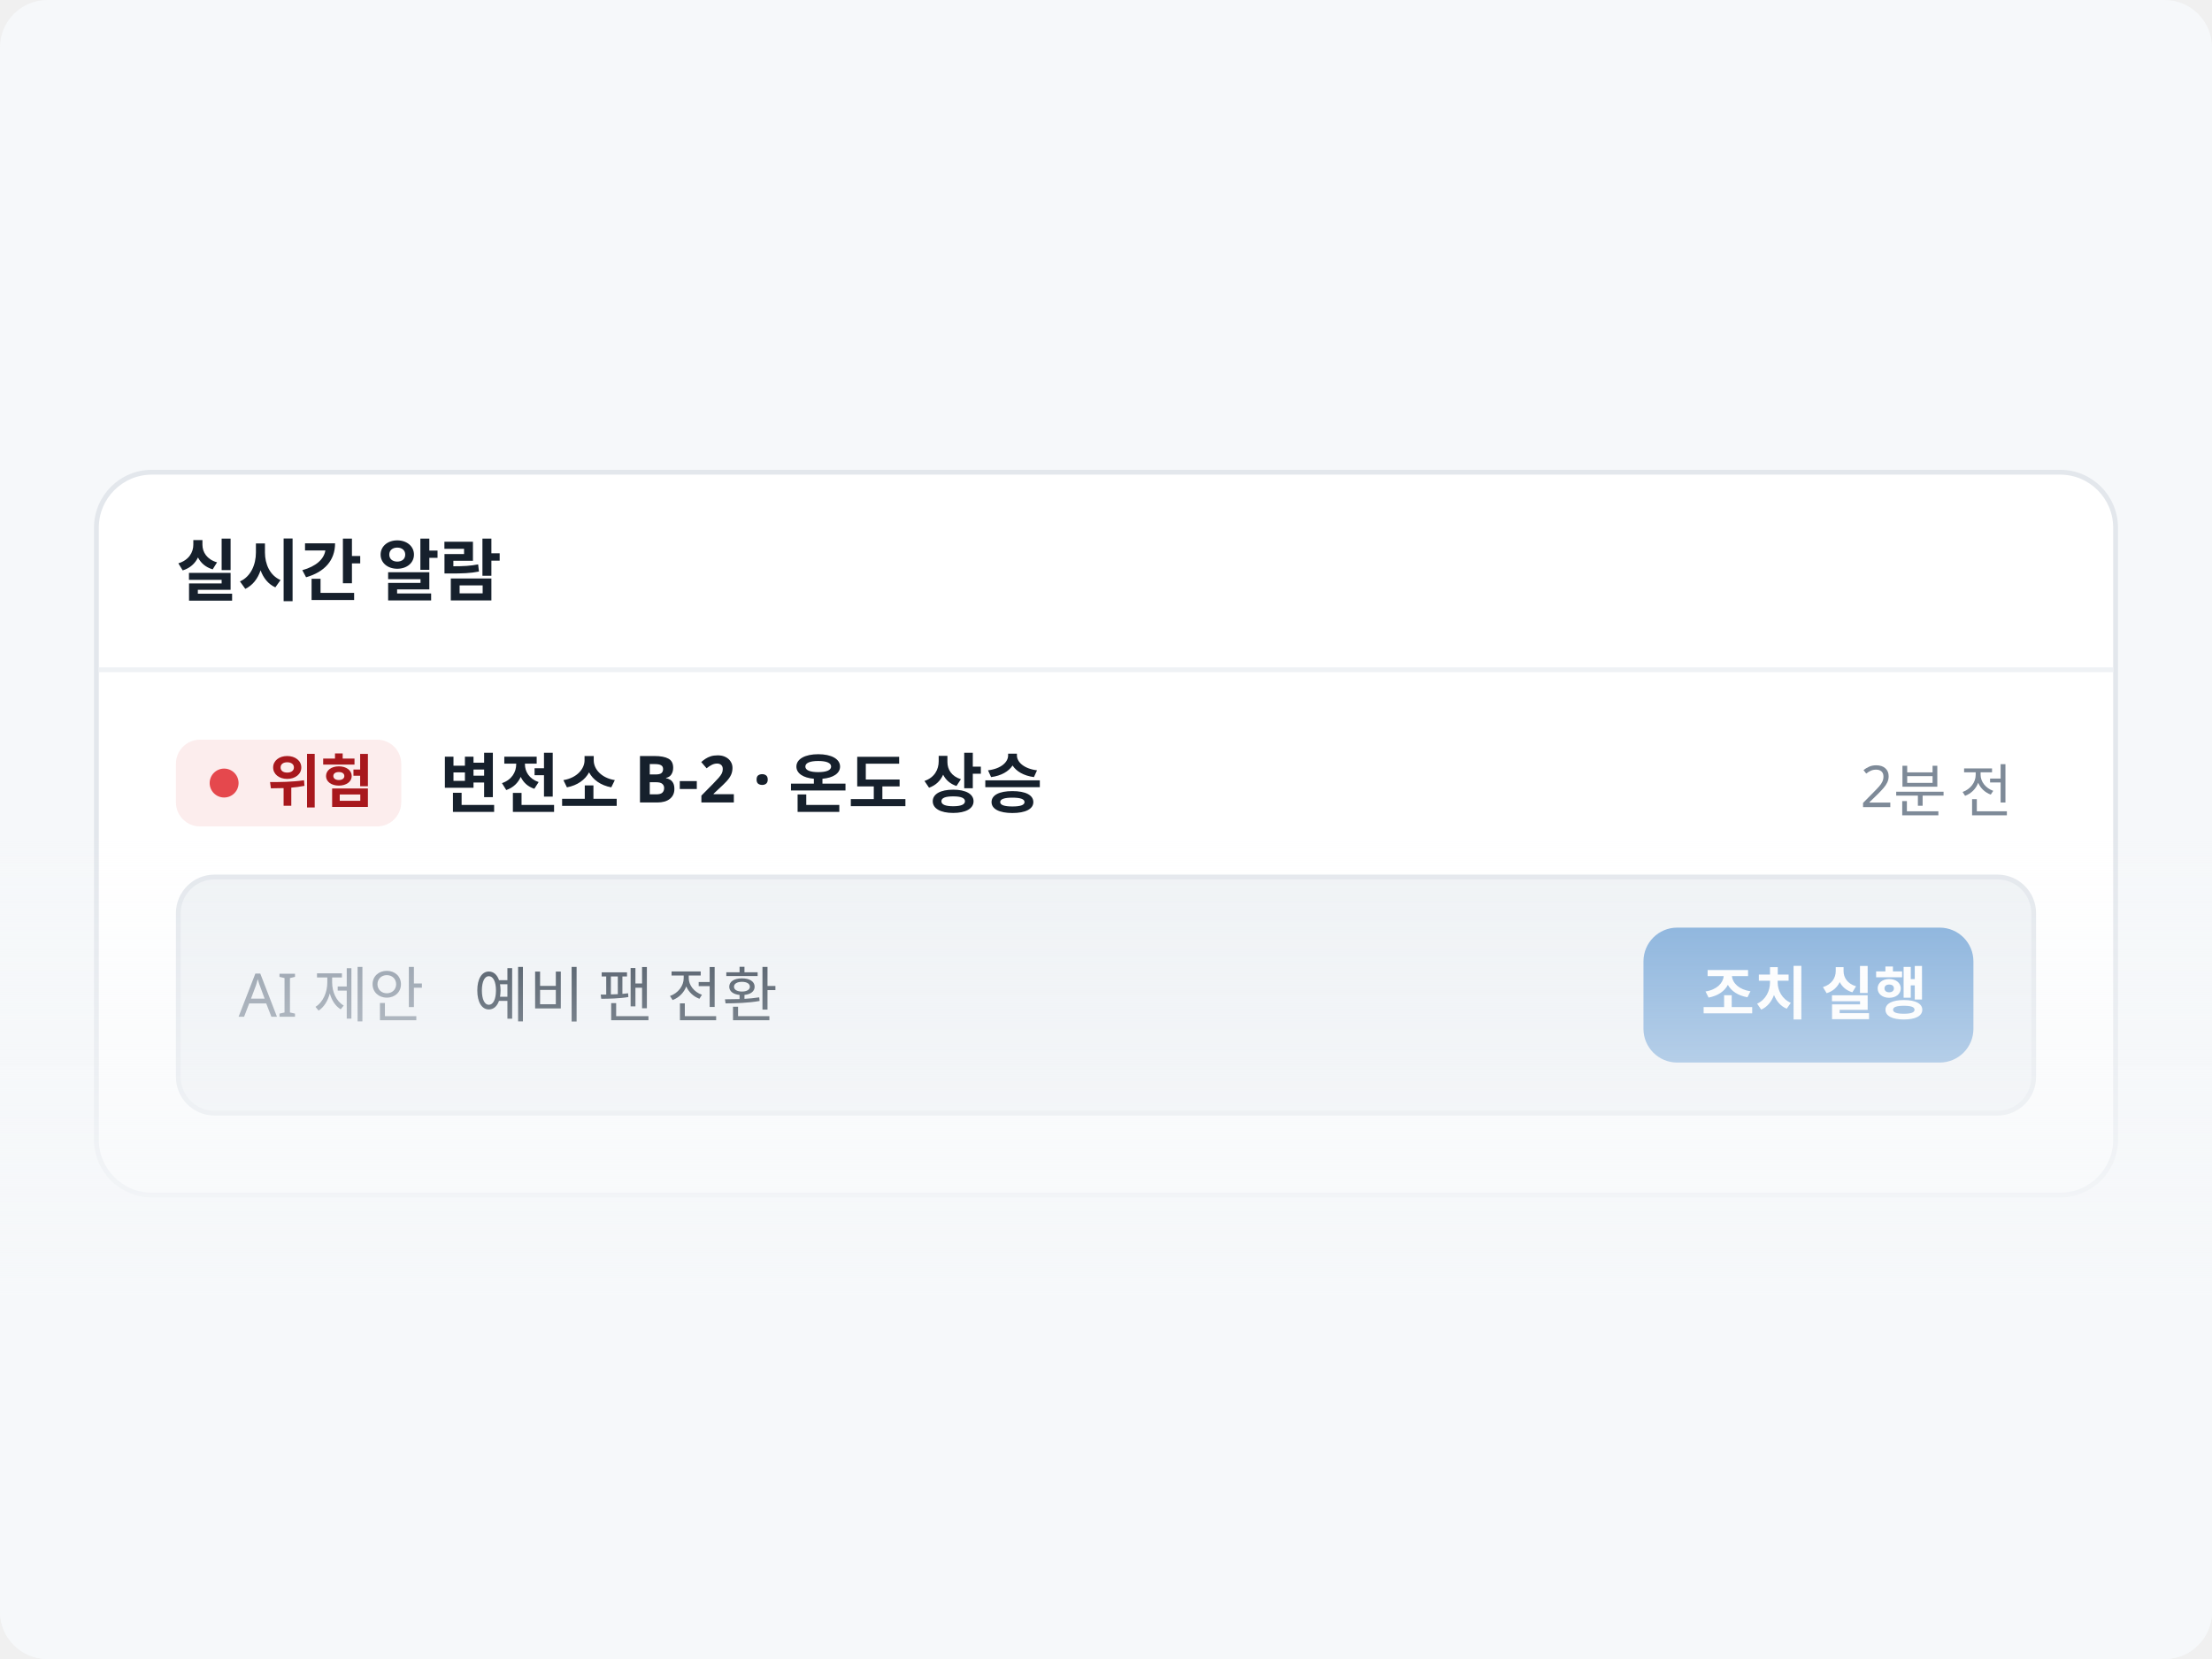
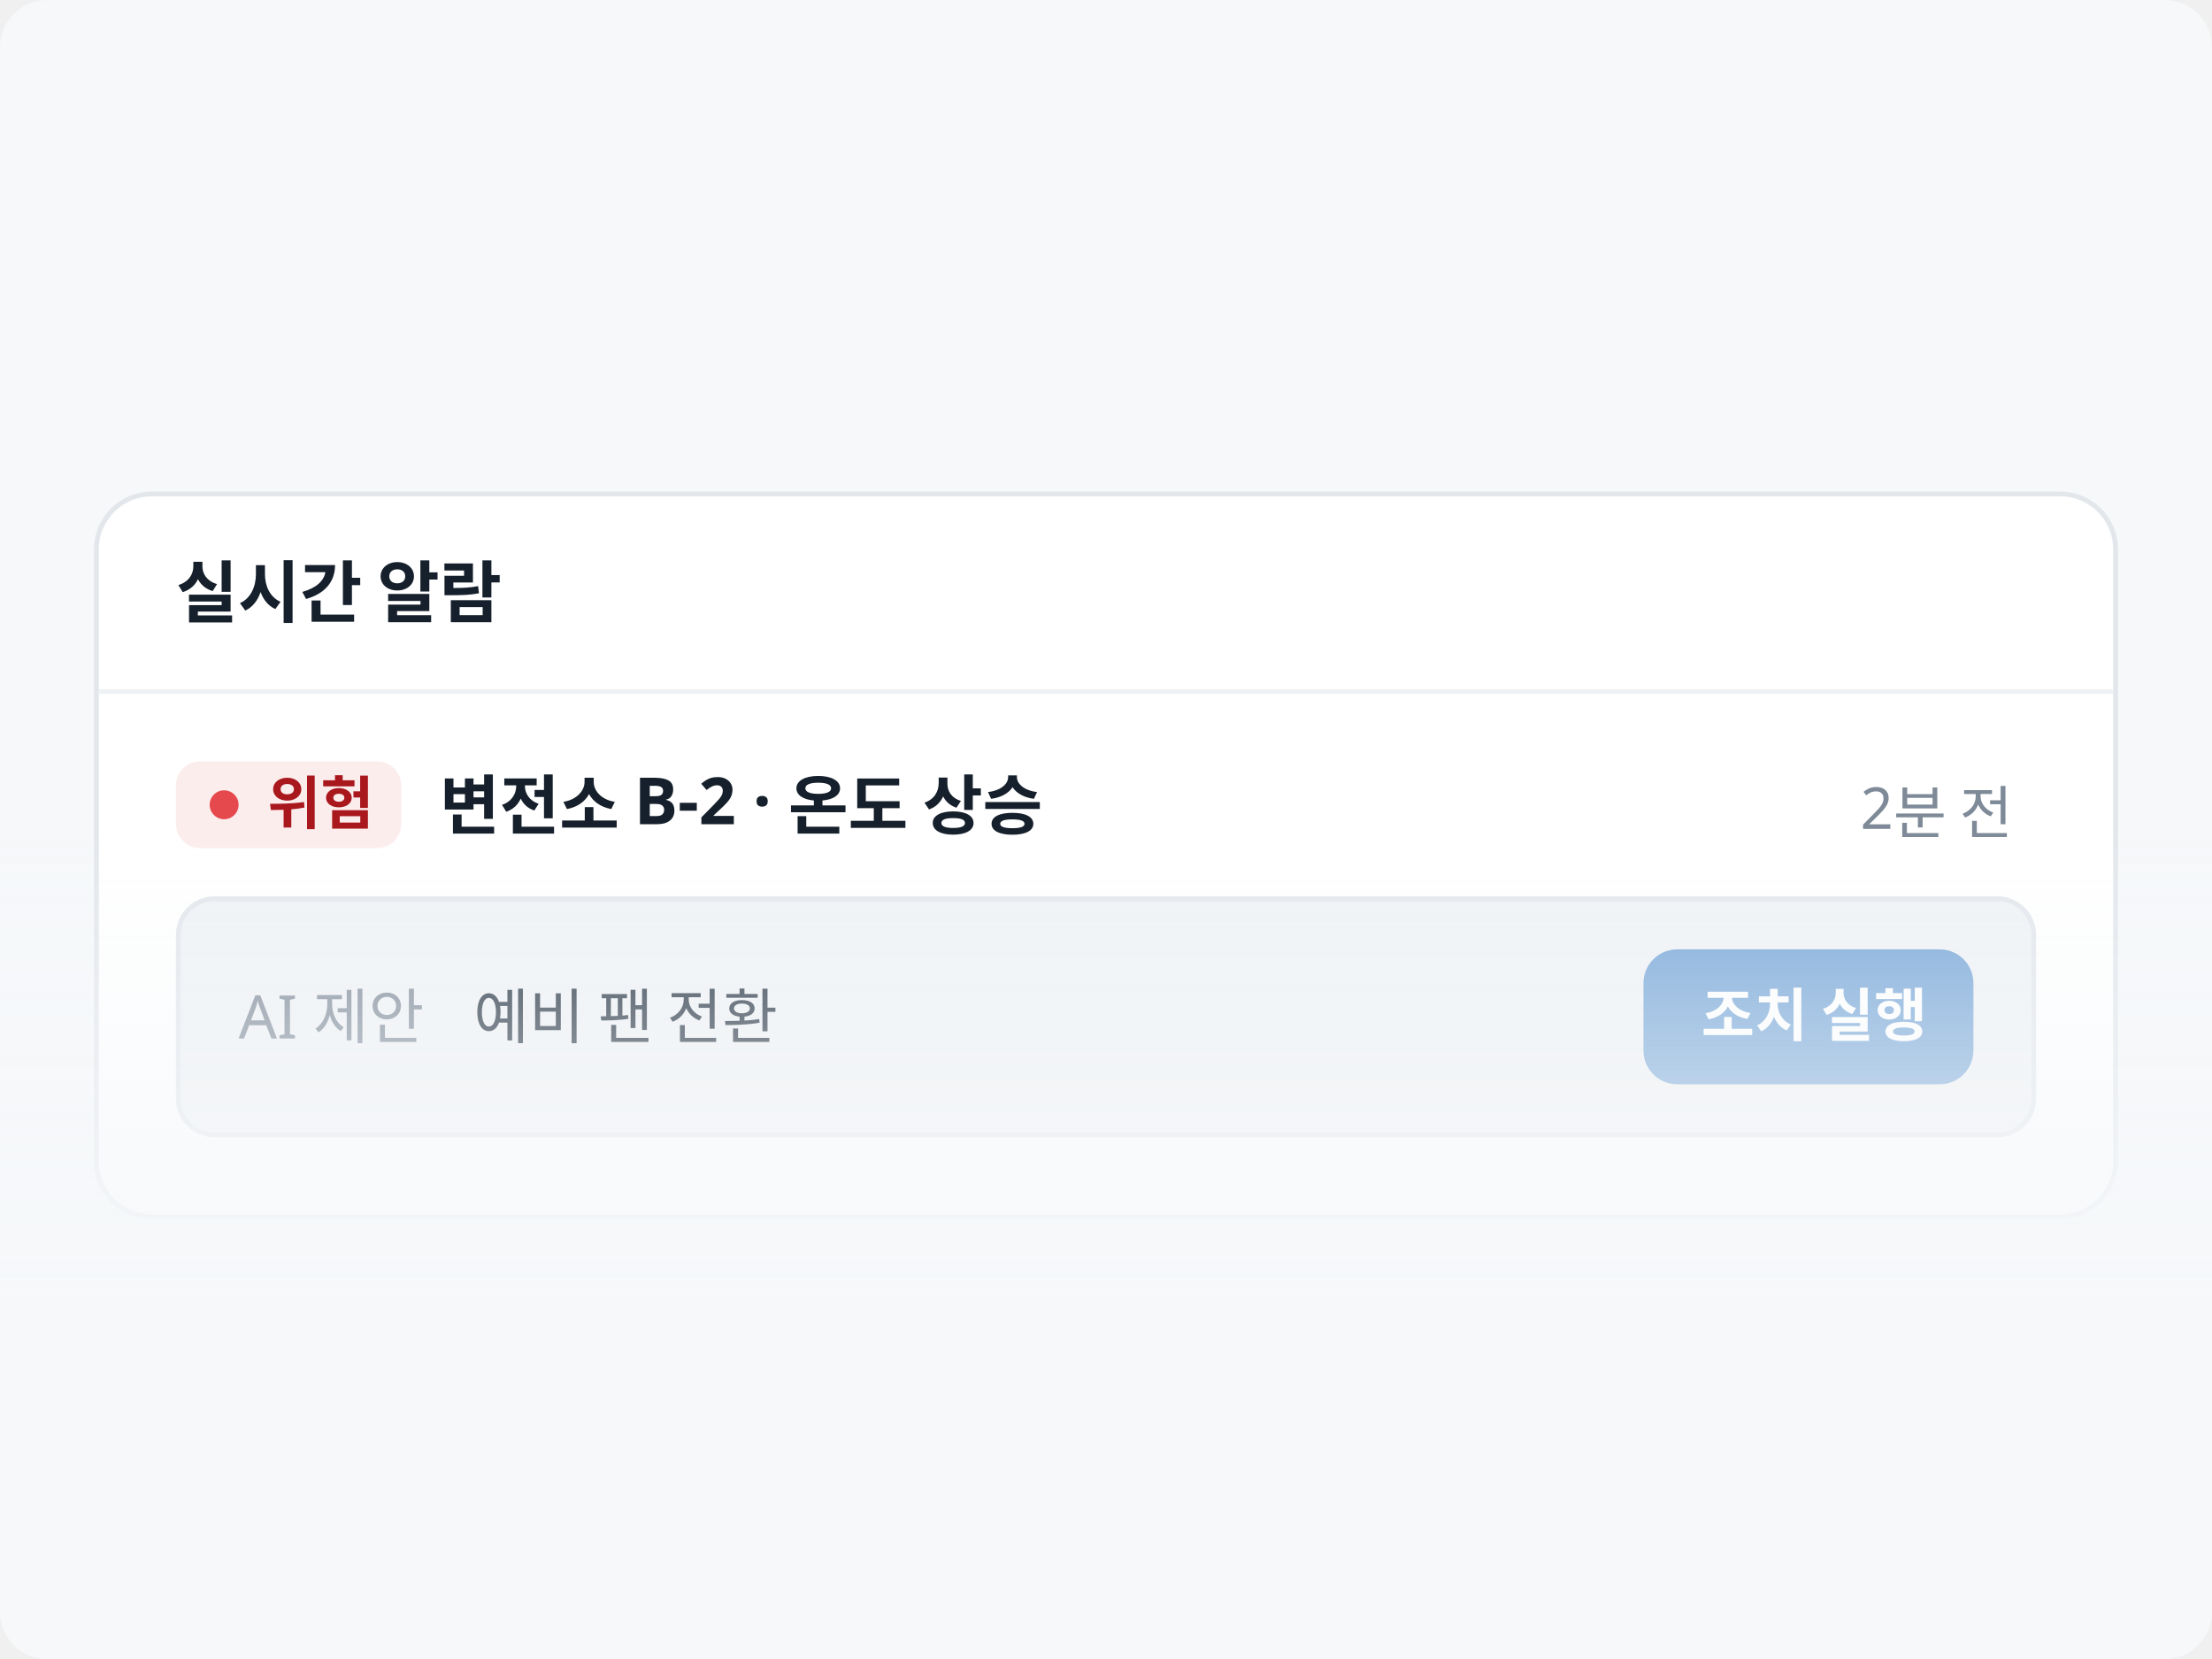
<svg xmlns="http://www.w3.org/2000/svg" width="560" height="420" viewBox="0 0 560 420" fill="none">
  <defs>
    <linearGradient id="fade0" x1="0" y1="210" x2="0" y2="330" gradientUnits="userSpaceOnUse">
      <stop offset="0" stop-color="#F6F8FA" stop-opacity="0" />
      <stop offset="0.5" stop-color="#F6F8FA" stop-opacity="0.5" />
      <stop offset="1" stop-color="#F6F8FA" stop-opacity="1" />
    </linearGradient>
    <clipPath id="card">
      <rect width="560" height="420" rx="12" />
    </clipPath>
  </defs>
  <g clip-path="url(#card)">
    <rect x="0" y="0" width="560" height="420" rx="12" fill="#F6F8FA" />
-     <g transform="translate(-61.60 -45.76) scale(1.22)">
-       <rect x="70.5" y="135.5" width="419" height="150" rx="11.5" fill="#FFFFFF" stroke="#E3E7EC" stroke-width="1" />
-       <line x1="71" y1="176.5" x2="489" y2="176.5" stroke="#EFF2F5" stroke-width="1" />
-       <text x="87" y="161" font-family="Pretendard" font-size="14" font-weight="600" fill="#16202C">실시간 알람</text>
-       <rect x="87" y="191" width="46.75" height="18" rx="5" fill="#E5484D" fill-opacity="0.1" />
-       <rect x="94" y="197" width="6" height="6" rx="3" fill="#E5484D" />
-       <text x="106" y="204" font-family="Pretendard" font-size="12" font-weight="600" fill="#A8181D">위험</text>
-       <text x="141.75" y="205" font-family="Pretendard" font-size="13.5" font-weight="600" fill="#16202C">변전소 B-2 · 온도 상승</text>
-       <text x="436.52" y="205" font-family="Pretendard" font-size="12" font-weight="400" fill="#7E8A98">2분 전</text>
-       <rect x="87.5" y="219.5" width="385" height="49" rx="7.5" fill="#EFF2F5" stroke="#E3E7EC" stroke-width="1" />
-       <text x="100" y="248.5" font-family="Pretendard" font-size="12.5" font-weight="400" fill="#7E8A98">AI 제안</text>
-       <text x="148.77" y="248.5" font-family="Pretendard" font-size="12.5" font-weight="400" fill="#22303F">예비 팬 전환</text>
-       <rect x="391.53" y="230" width="68.47" height="28" rx="7" fill="#76A6D7" />
-       <text x="403.53" y="248" font-family="Pretendard" font-size="12" font-weight="600" fill="#FFFFFF">조치 실행</text>
+     <g transform="translate(0 5.50)">
+       <g transform="translate(-61.60 -45.76) scale(1.22)">
+         <rect x="70.5" y="135.5" width="419" height="150" rx="11.5" fill="#FFFFFF" stroke="#E3E7EC" stroke-width="1" />
+         <line x1="71" y1="176.5" x2="489" y2="176.5" stroke="#EFF2F5" stroke-width="1" />
+         <text x="87" y="161" font-family="Pretendard" font-size="14" font-weight="600" fill="#16202C">실시간 알람</text>
+         <rect x="87" y="191" width="46.75" height="18" rx="5" fill="#E5484D" fill-opacity="0.1" />
+         <rect x="94" y="197" width="6" height="6" rx="3" fill="#E5484D" />
+         <text x="106" y="204" font-family="Pretendard" font-size="12" font-weight="600" fill="#A8181D">위험</text>
+         <text x="141.75" y="205" font-family="Pretendard" font-size="13.5" font-weight="600" fill="#16202C">변전소 B-2 · 온도 상승</text>
+         <text x="436.52" y="205" font-family="Pretendard" font-size="12" font-weight="400" fill="#7E8A98">2분 전</text>
+         <rect x="87.5" y="219.5" width="385" height="49" rx="7.5" fill="#EFF2F5" stroke="#E3E7EC" stroke-width="1" />
+         <text x="100" y="248.5" font-family="Pretendard" font-size="12.5" font-weight="400" fill="#7E8A98">AI 제안</text>
+         <text x="148.77" y="248.5" font-family="Pretendard" font-size="12.5" font-weight="400" fill="#22303F">예비 팬 전환</text>
+         <rect x="391.53" y="230" width="68.47" height="28" rx="7" fill="#76A6D7" />
+         <text x="403.53" y="248" font-family="Pretendard" font-size="12" font-weight="600" fill="#FFFFFF">조치 실행</text>
+       </g>
    </g>
    <rect x="0" y="210" width="560" height="210" fill="url(#fade0)" />
  </g>
</svg>
